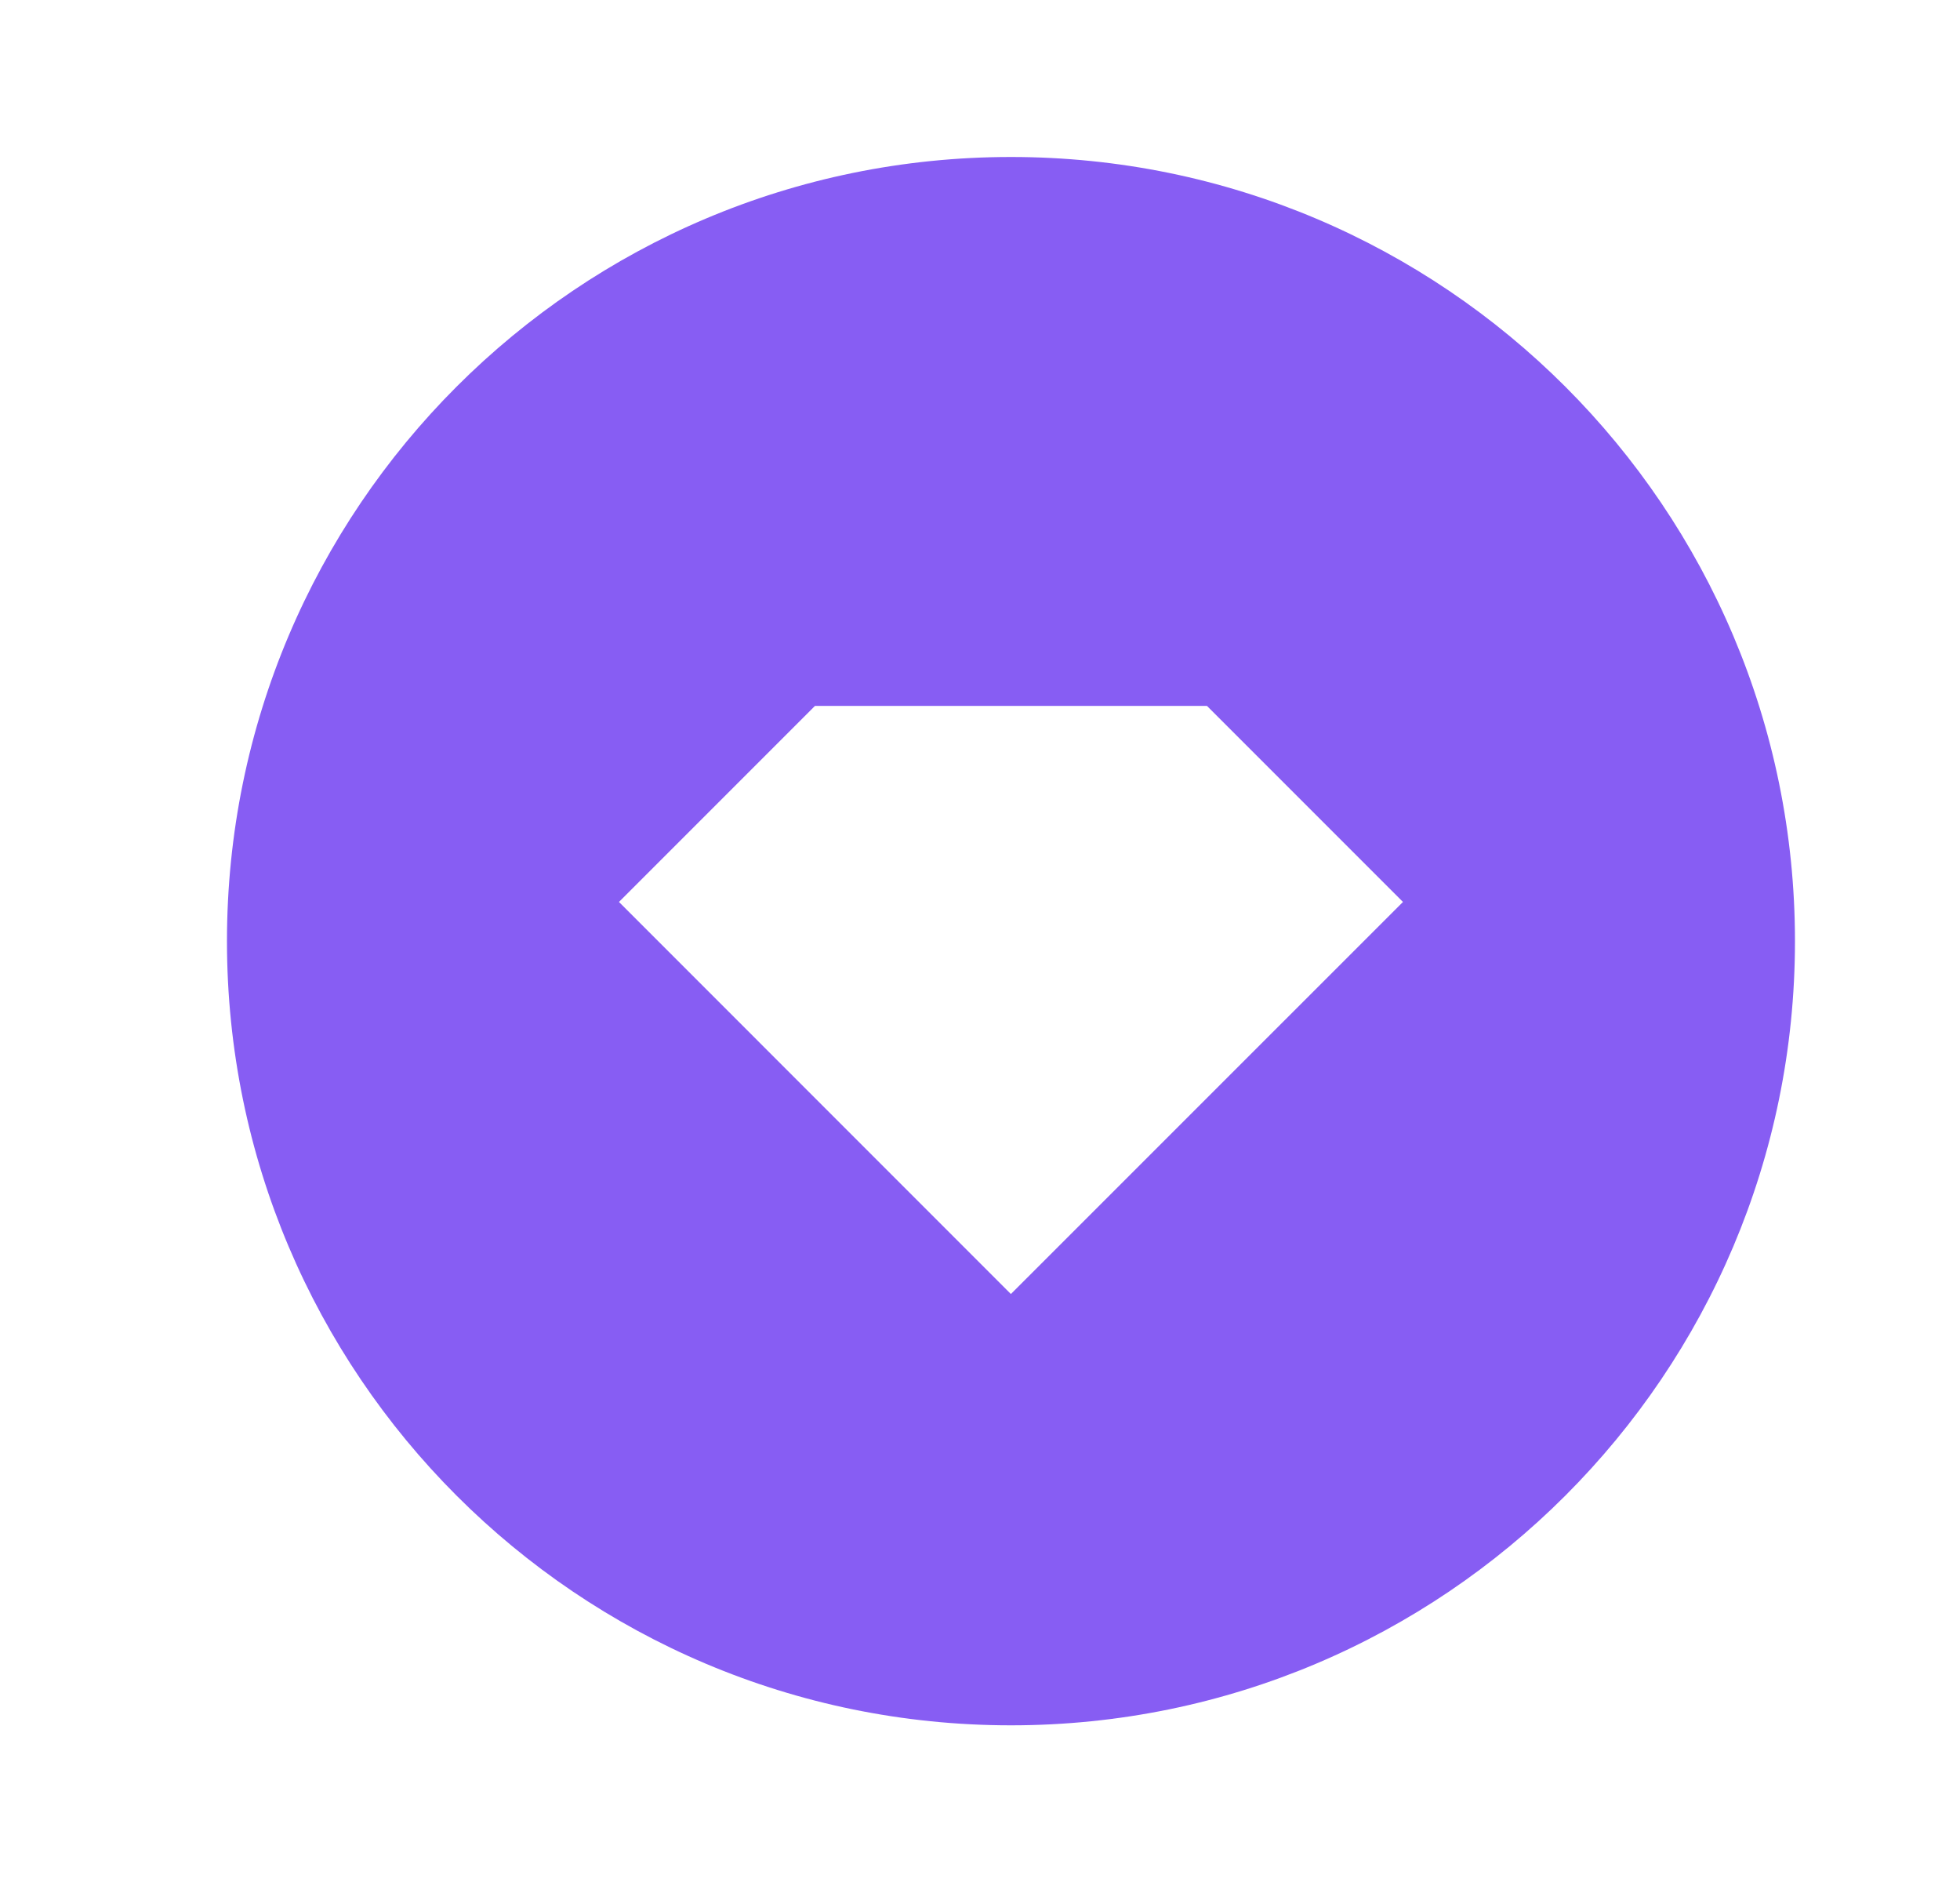
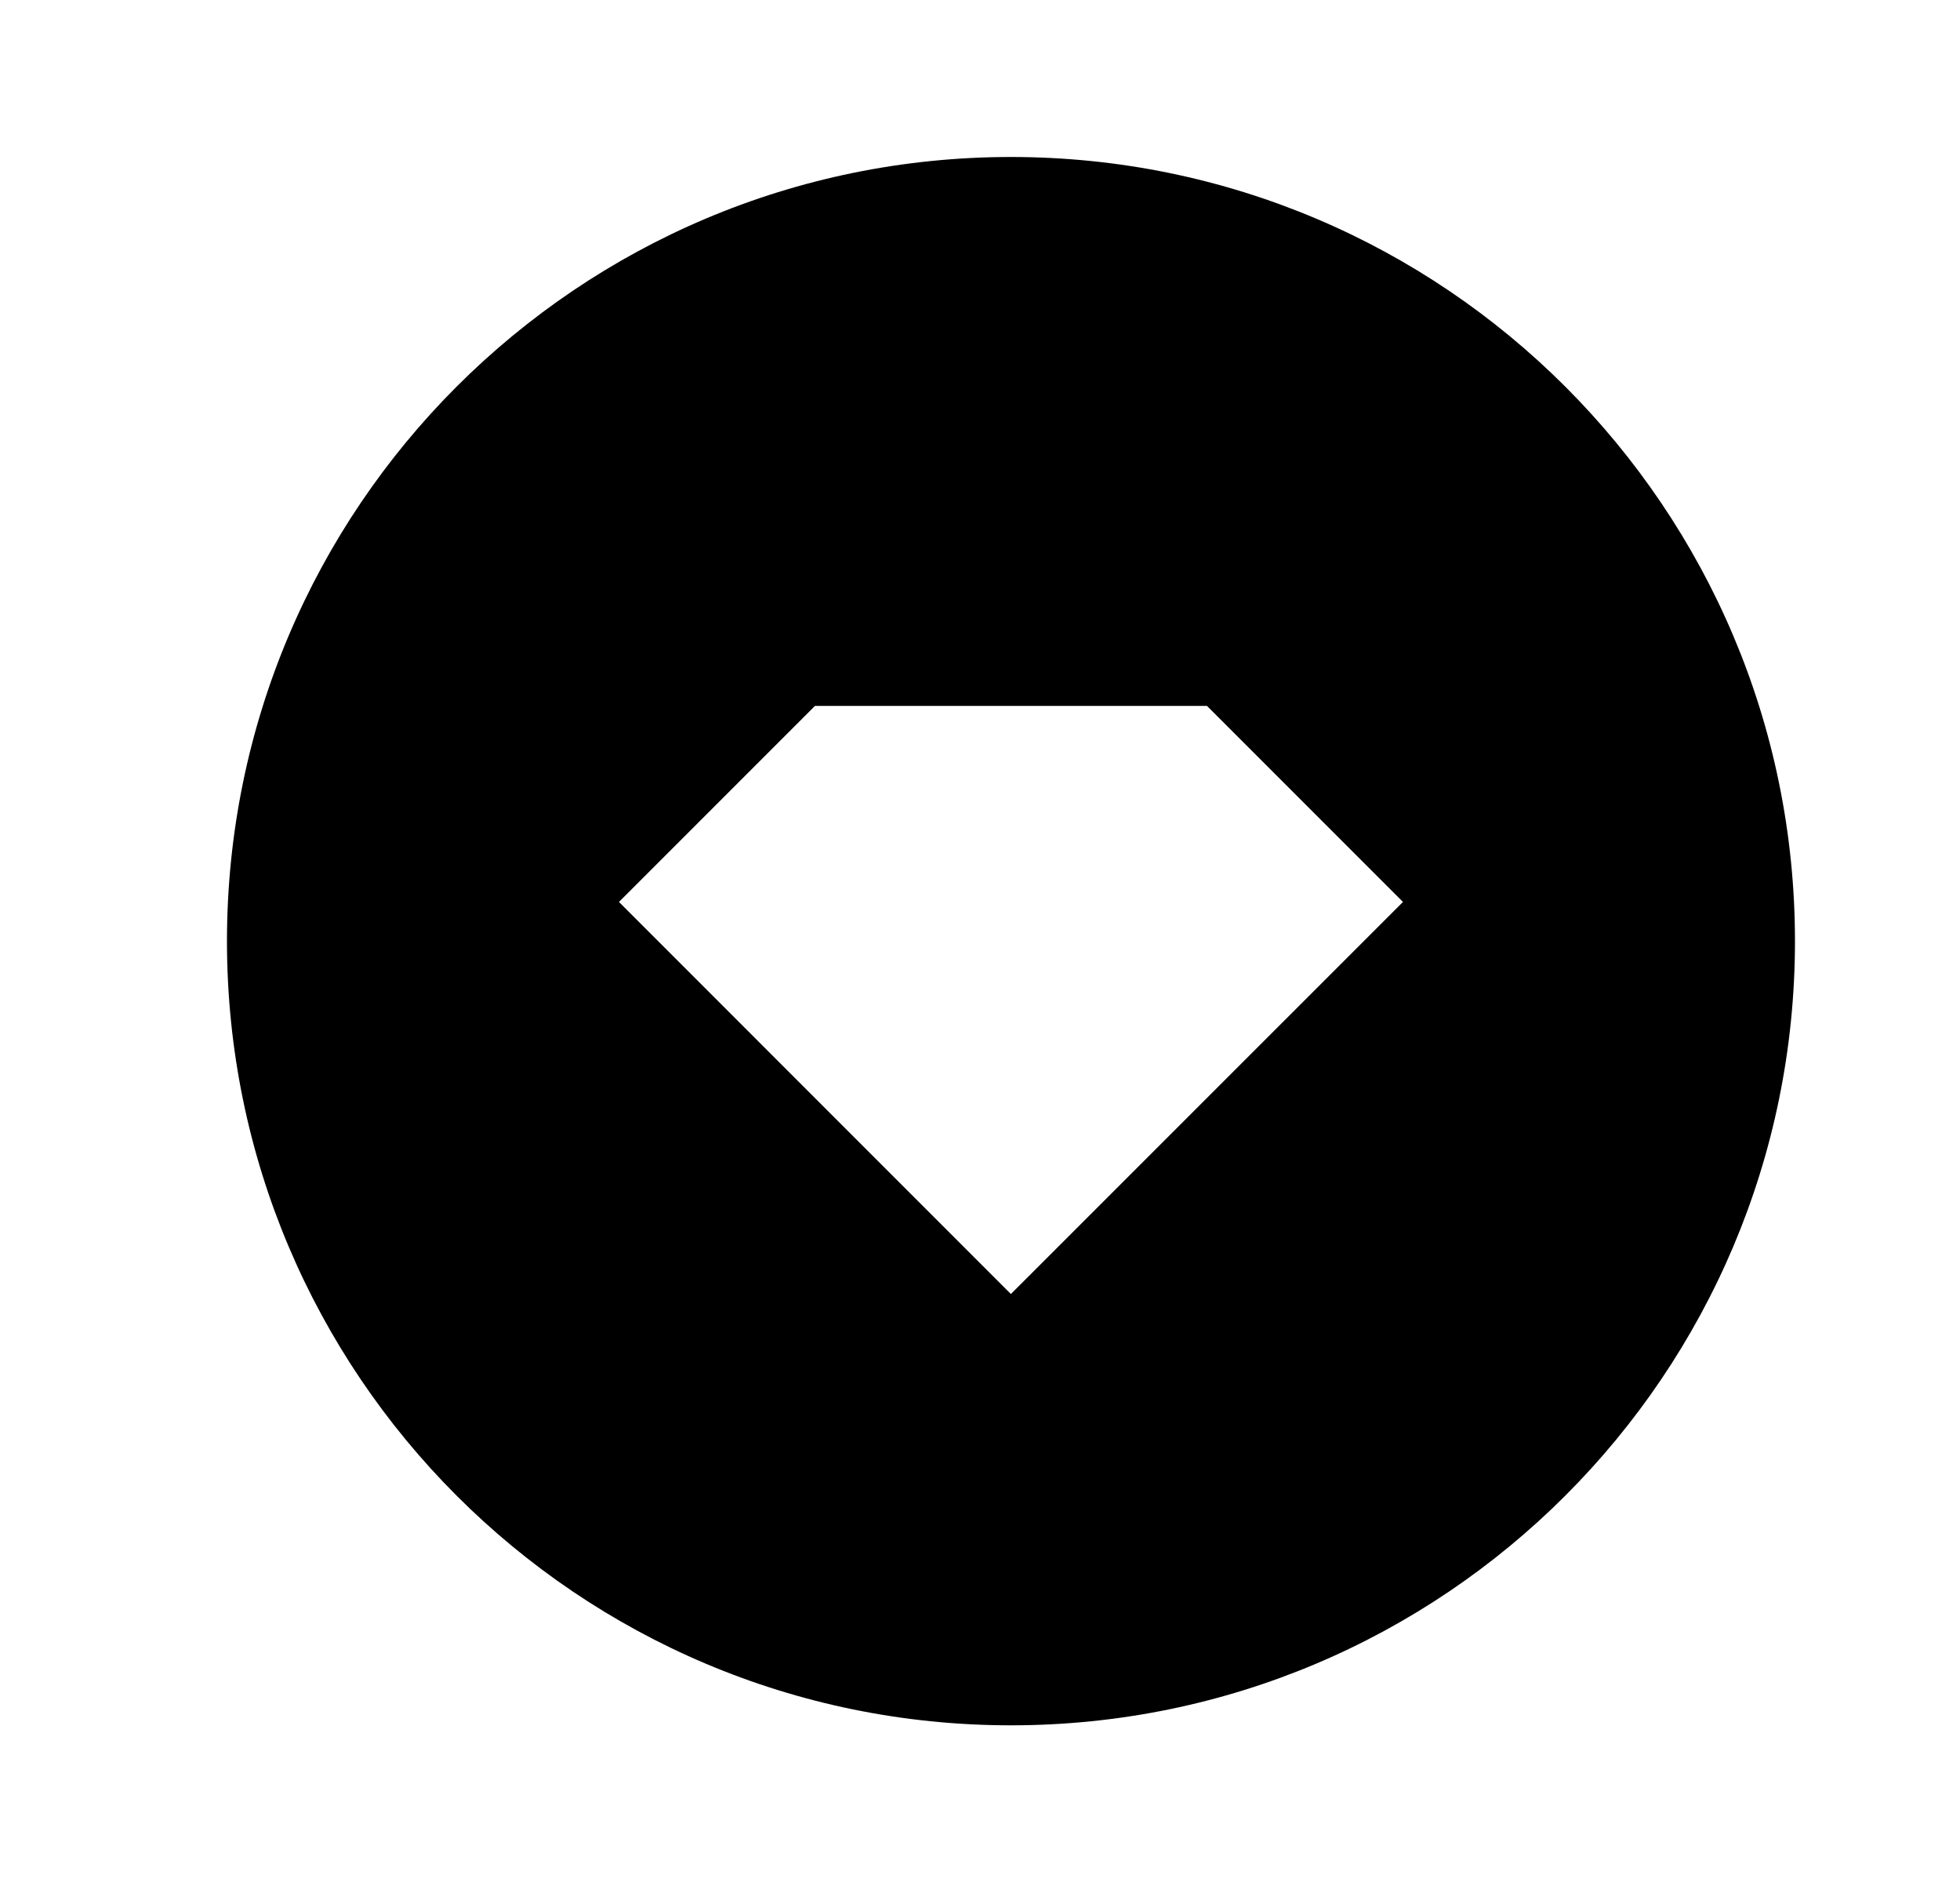
- <svg xmlns="http://www.w3.org/2000/svg" width="25" height="24" viewBox="0 0 25 24" fill="none">
-   <path d="M12.895 22.002C7.372 22.002 2.895 17.525 2.895 12.002C2.895 6.479 7.372 2.002 12.895 2.002C18.417 2.002 22.895 6.479 22.895 12.002C22.895 17.525 18.417 22.002 12.895 22.002ZM10.395 9.002L7.895 11.502L12.894 16.502L17.895 11.502L15.395 9.002H10.395Z" fill="#875DF3" />
+ <svg xmlns="http://www.w3.org/2000/svg" width="25" height="24" viewBox="0 0 25 24" fill="currentColor">
+   <path d="M12.895 22.002C7.372 22.002 2.895 17.525 2.895 12.002C2.895 6.479 7.372 2.002 12.895 2.002C18.417 2.002 22.895 6.479 22.895 12.002C22.895 17.525 18.417 22.002 12.895 22.002ZM10.395 9.002L7.895 11.502L12.894 16.502L17.895 11.502L15.395 9.002H10.395Z" />
</svg>
